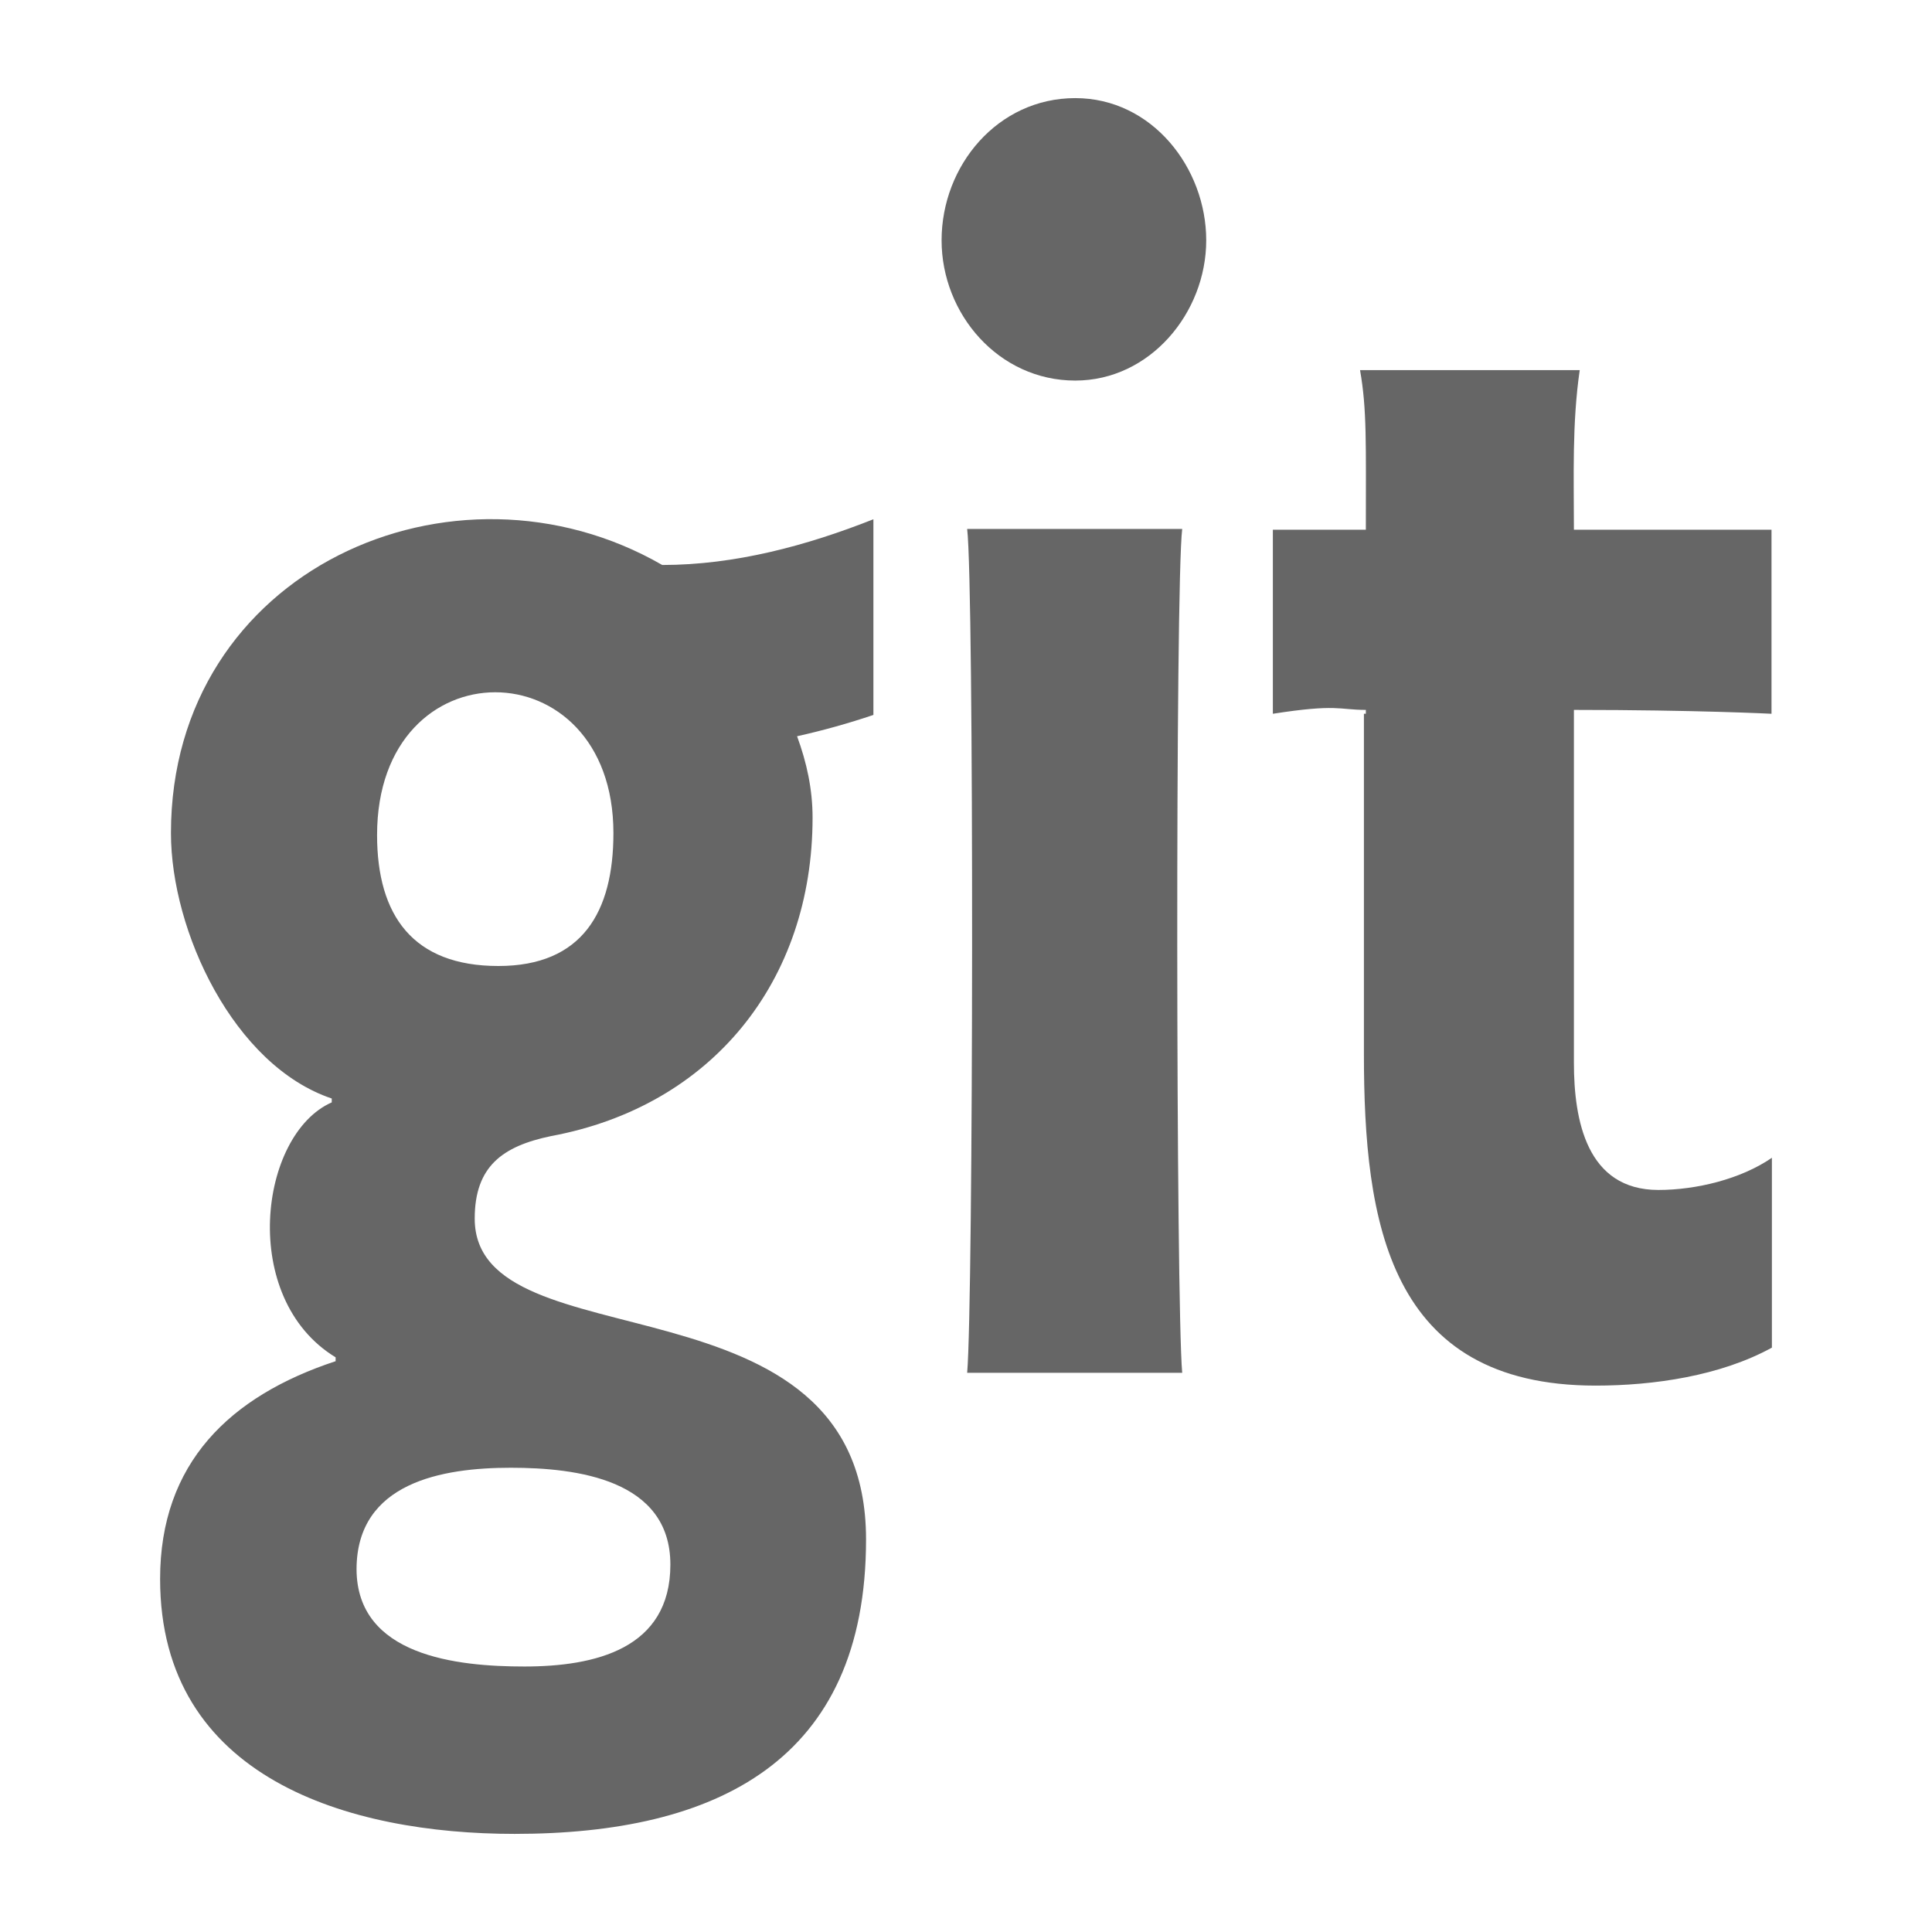
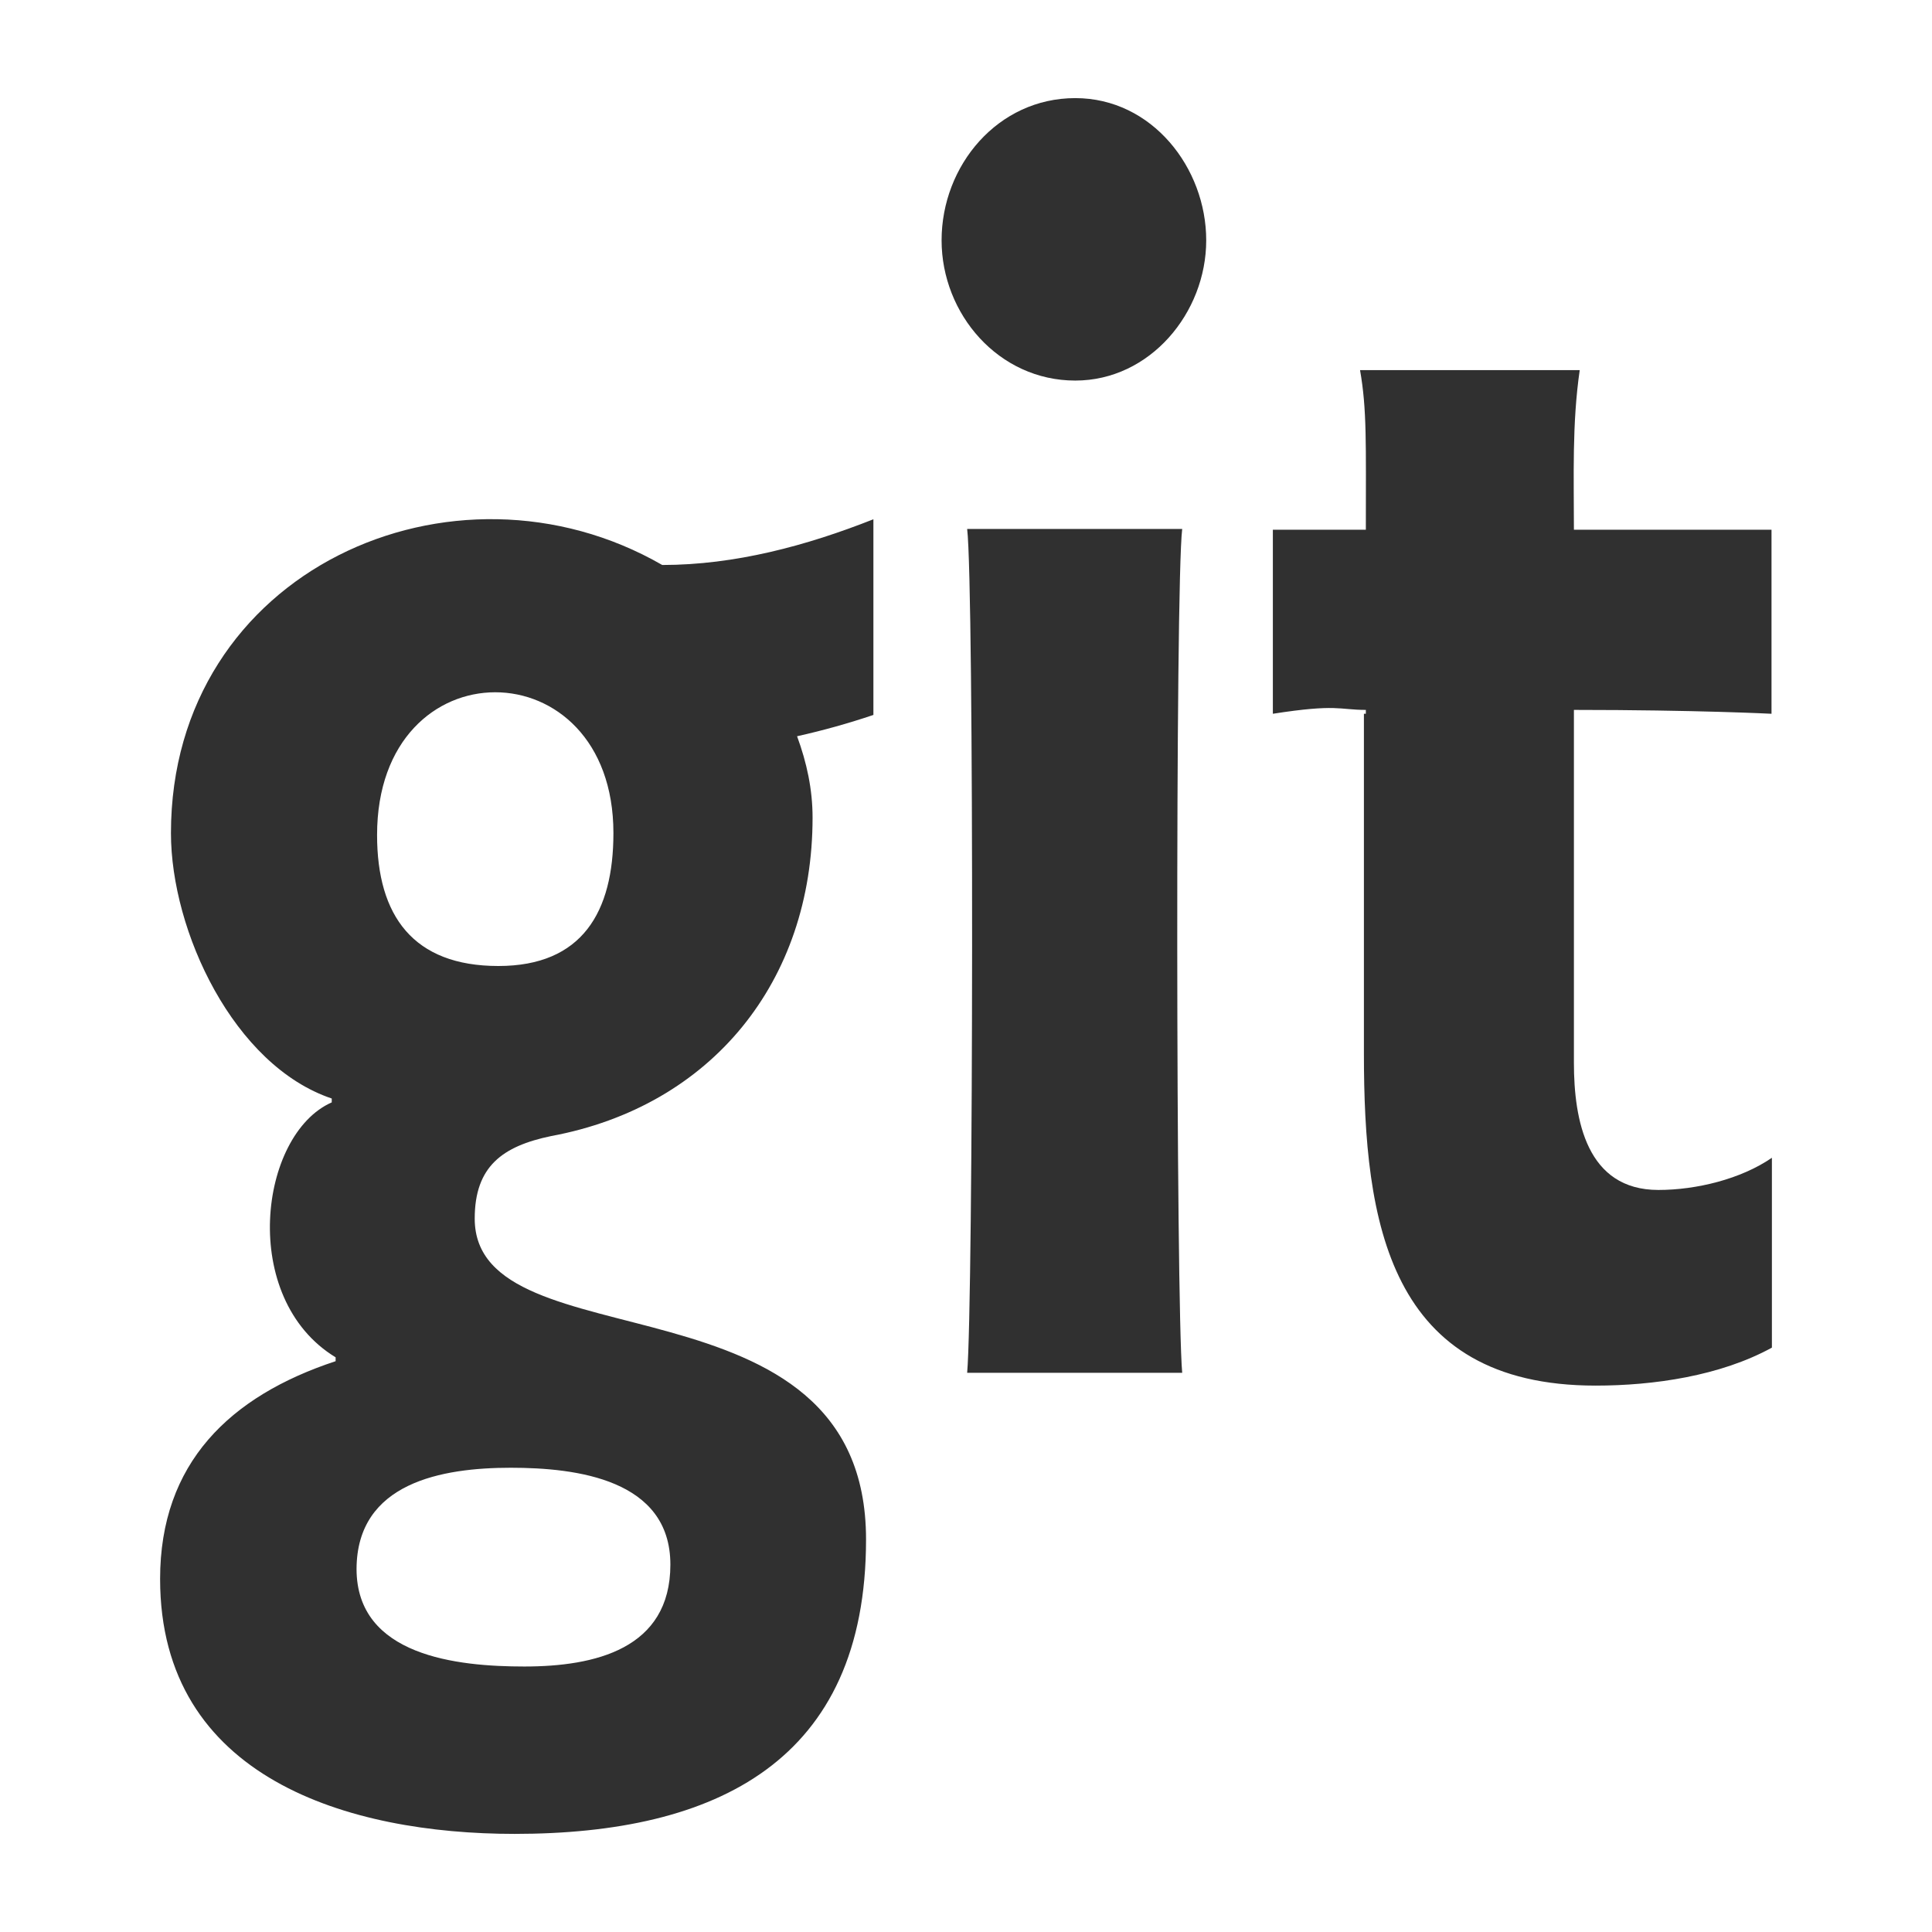
<svg xmlns="http://www.w3.org/2000/svg" viewBox="0 0 512 512" xml:space="preserve" enable-background="new 0 0 512 512">
-   <path d="M45.304 220.781c0 25.978 16.634 61.606 42.613 70.335v1.026c-19.304 8.521-24.643 51.954 1.026 67.562v1.026c-28.031 9.242-46.514 27.005-46.514 57.707 0 52.88 50.108 67.562 93.951 67.562 53.393 0 93.13-19.202 93.13-78.036 0-72.388-103.705-45.69-103.705-85.018 0-13.859 7.392-19.199 20.227-21.87 42.612-7.904 69.308-41.07 69.308-84.4 0-7.495-1.541-14.581-4.107-21.562a197.227 197.227 0 0 0 20.228-5.648v-51.853c-17.661 6.982-36.656 12.116-55.96 12.116-55.242-31.83-130.197 1.335-130.197 71.053zm90.049 168.188c17.457 0 42.304 3.08 42.304 25.668 0 22.385-20.021 27.005-38.709 27.005-17.763 0-44.46-2.772-44.46-25.875.102-22.898 22.691-26.798 40.865-26.798zM132.067 256c-22.589 0-32.138-13.347-32.138-34.704 0-50.62 62.633-50.107 62.633-.515 0 20.844-8.213 35.219-30.495 35.219zm337.504 50.824v50.314c-13.657 7.493-31.316 10.062-46.721 10.062-54.932 0-61.4-43.332-61.4-87.993v-90.051h.513v-1.025c-7.188 0-7.494-1.645-24.642 1.025v-48.771h24.642c0-22.897.31-31.831-1.54-42.303h58.221c-2.055 14.17-1.541 28.236-1.541 42.303h52.365v48.771s-19.818-1.025-52.365-1.025v93.538c0 15.198 3.388 33.681 22.384 33.681 10.061 0 21.868-2.875 30.084-8.526zM319.66 63.685c0 19.201-14.888 37.169-34.704 37.169-20.331 0-35.425-17.66-35.425-37.169 0-19.817 14.888-37.684 35.425-37.684 20.33 0 34.704 18.482 34.704 37.684zm-6.366 76.495c-1.849 14.99-1.642 205.149 0 223.633h-56.987c1.643-18.584 1.848-208.437 0-223.633h56.987z" fill="#666666" class="fill-f05033" />
+   <path d="M45.304 220.781c0 25.978 16.634 61.606 42.613 70.335v1.026c-19.304 8.521-24.643 51.954 1.026 67.562v1.026c-28.031 9.242-46.514 27.005-46.514 57.707 0 52.88 50.108 67.562 93.951 67.562 53.393 0 93.13-19.202 93.13-78.036 0-72.388-103.705-45.69-103.705-85.018 0-13.859 7.392-19.199 20.227-21.87 42.612-7.904 69.308-41.07 69.308-84.4 0-7.495-1.541-14.581-4.107-21.562a197.227 197.227 0 0 0 20.228-5.648v-51.853c-17.661 6.982-36.656 12.116-55.96 12.116-55.242-31.83-130.197 1.335-130.197 71.053zm90.049 168.188c17.457 0 42.304 3.08 42.304 25.668 0 22.385-20.021 27.005-38.709 27.005-17.763 0-44.46-2.772-44.46-25.875.102-22.898 22.691-26.798 40.865-26.798zM132.067 256c-22.589 0-32.138-13.347-32.138-34.704 0-50.62 62.633-50.107 62.633-.515 0 20.844-8.213 35.219-30.495 35.219zm337.504 50.824v50.314c-13.657 7.493-31.316 10.062-46.721 10.062-54.932 0-61.4-43.332-61.4-87.993v-90.051h.513v-1.025c-7.188 0-7.494-1.645-24.642 1.025v-48.771h24.642c0-22.897.31-31.831-1.54-42.303h58.221c-2.055 14.17-1.541 28.236-1.541 42.303h52.365v48.771s-19.818-1.025-52.365-1.025v93.538c0 15.198 3.388 33.681 22.384 33.681 10.061 0 21.868-2.875 30.084-8.526zM319.66 63.685c0 19.201-14.888 37.169-34.704 37.169-20.331 0-35.425-17.66-35.425-37.169 0-19.817 14.888-37.684 35.425-37.684 20.33 0 34.704 18.482 34.704 37.684zm-6.366 76.495c-1.849 14.99-1.642 205.149 0 223.633h-56.987c1.643-18.584 1.848-208.437 0-223.633h56.987z" fill="#303030" class="fill-f05033" />
</svg>
